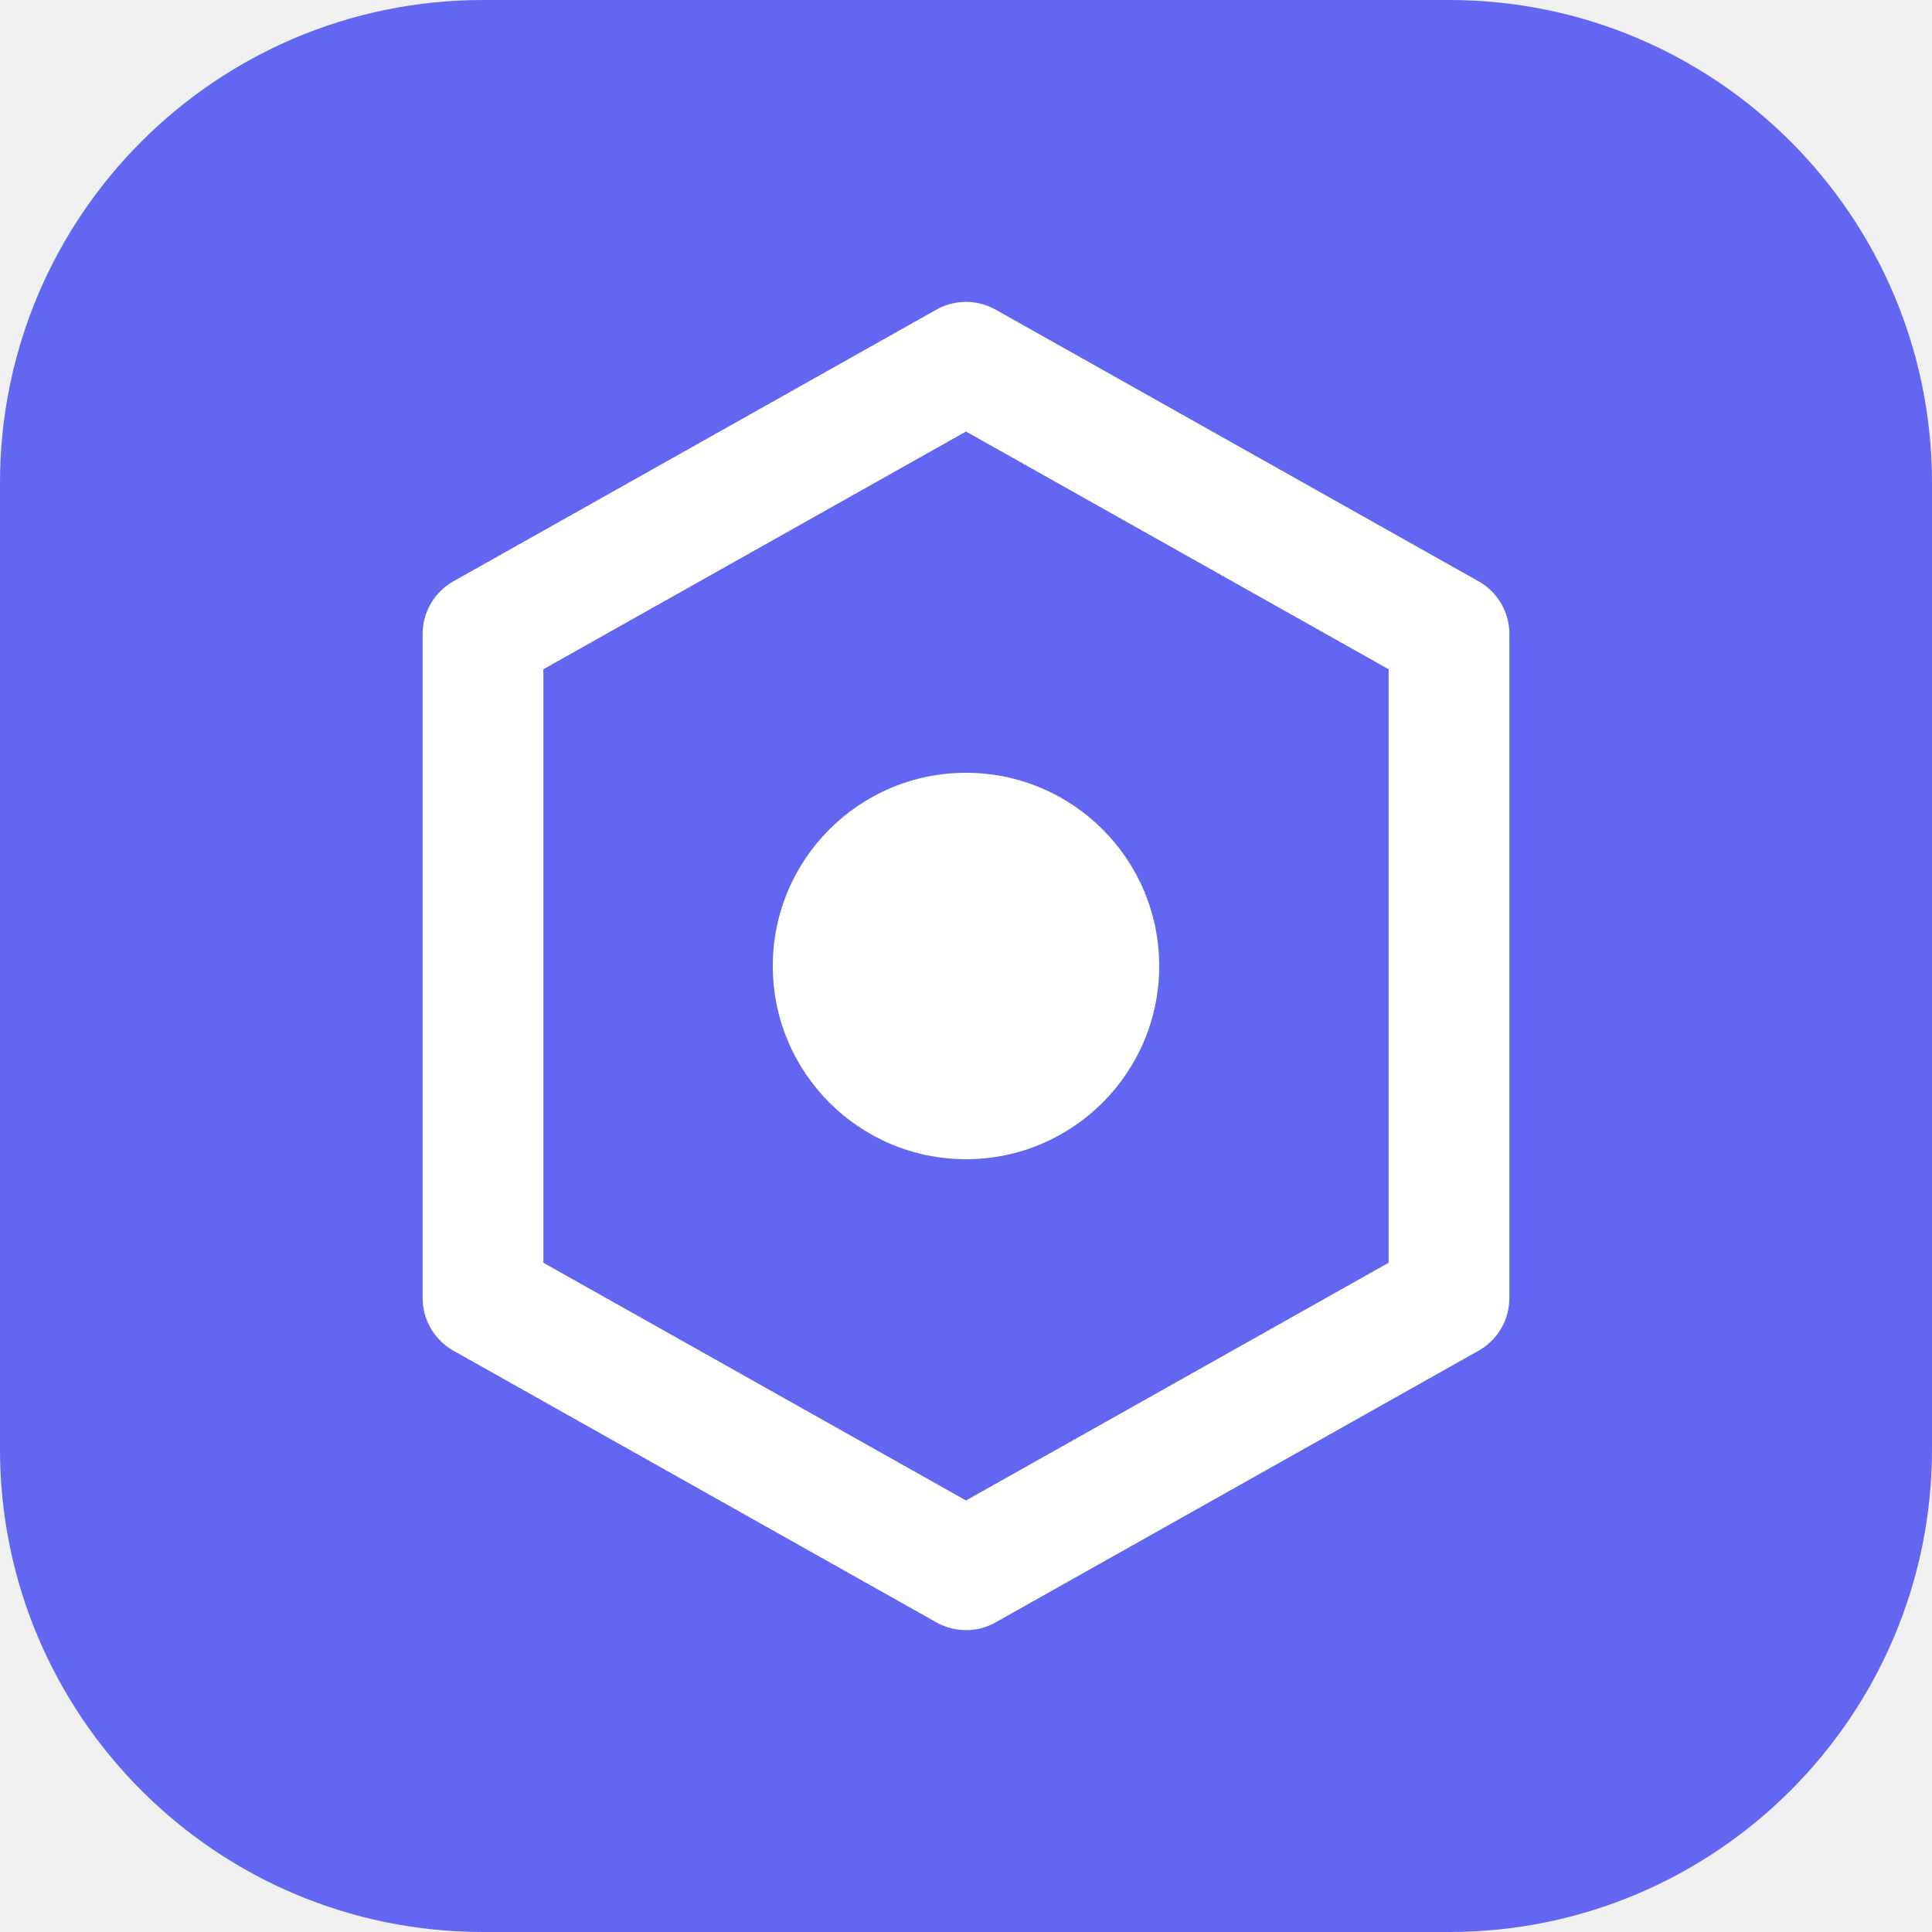
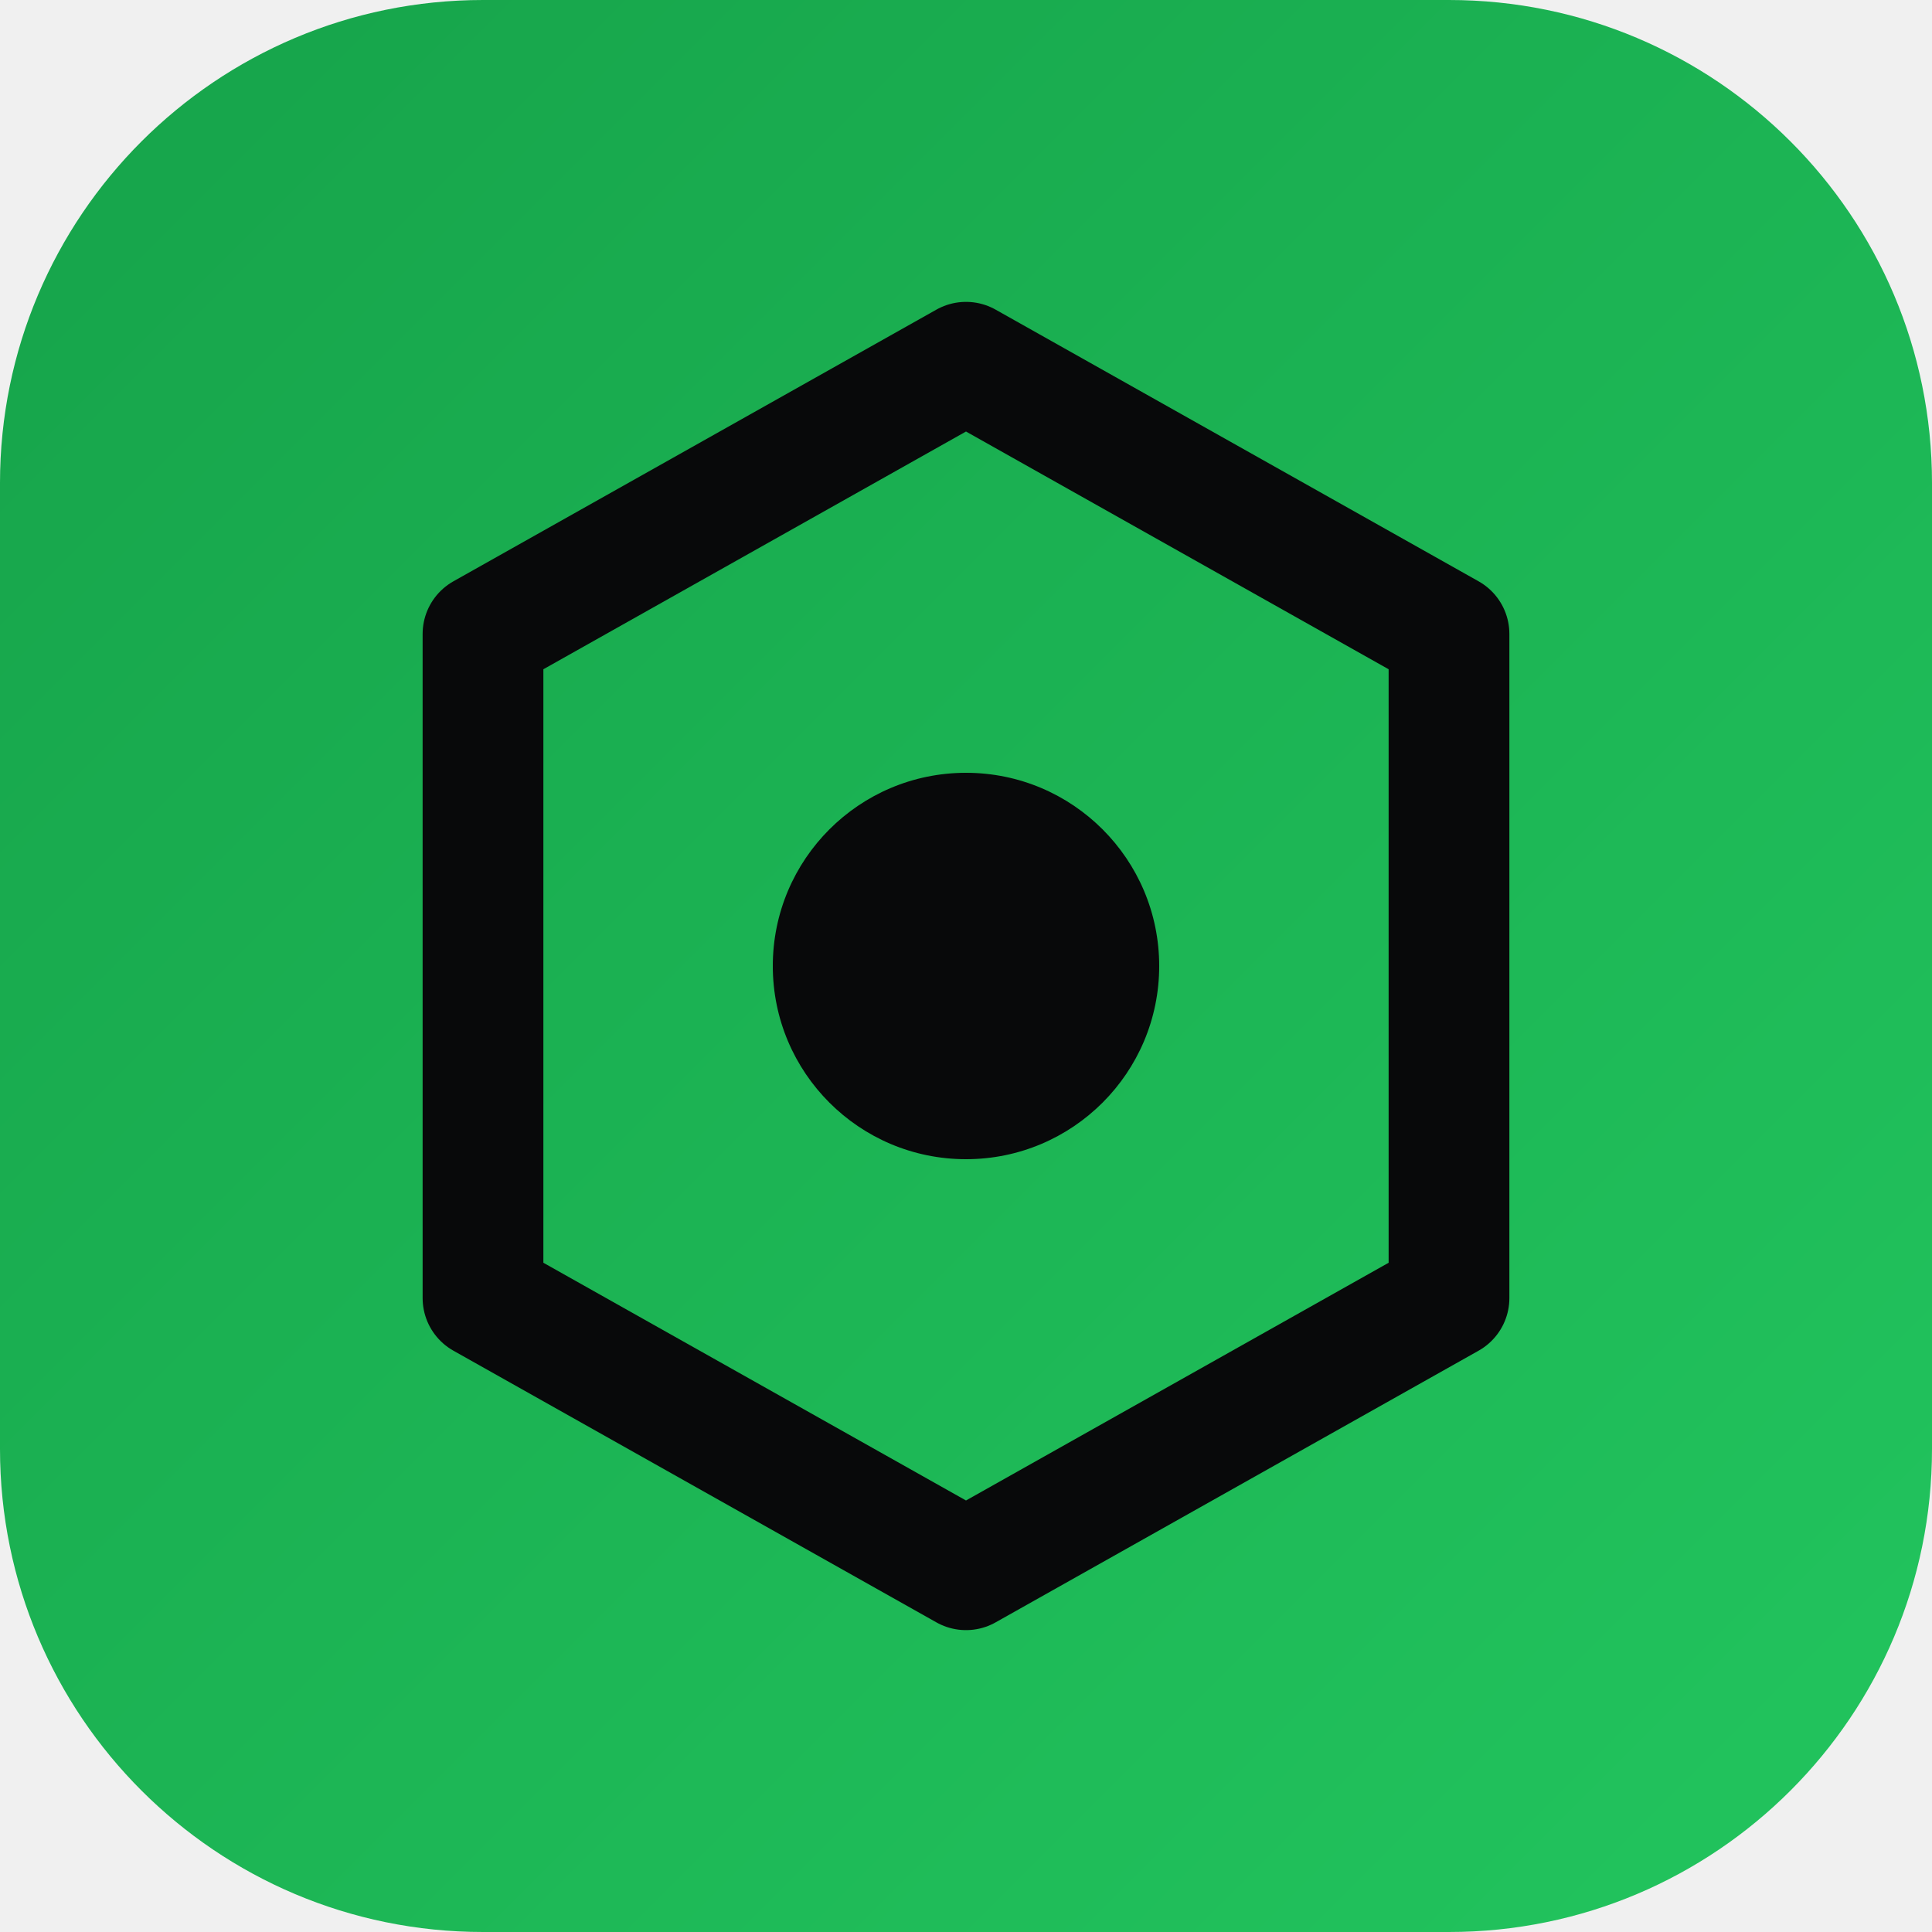
<svg xmlns="http://www.w3.org/2000/svg" viewBox="0 0 32 32">
-   <rect width="32" height="32" rx="8" fill="#6366f1" />
-   <path d="M16 6l8 4.5v11L16 26l-8-4.5v-11L16 6z" fill="none" stroke="#fff" stroke-width="2" stroke-linejoin="round" />
-   <circle cx="16" cy="16" r="3.2" fill="#fff" />
+   <defs>
+     <linearGradient id="g" x1="0" y1="0" x2="32" y2="32" gradientUnits="userSpaceOnUse">
+       <stop offset="0" stop-color="#16a34a" />
+       <stop offset="1" stop-color="#22c55e" />
+     </linearGradient>
+   </defs>
+   <rect width="32" height="32" rx="8" fill="url(#g)" />
+   <path d="M16 6l8 4.5v11L16 26l-8-4.5v-11L16 6z" fill="none" stroke="#08090a" stroke-width="2" stroke-linejoin="round" />
+   <circle cx="16" cy="16" r="3.2" fill="#08090a" />
</svg>
